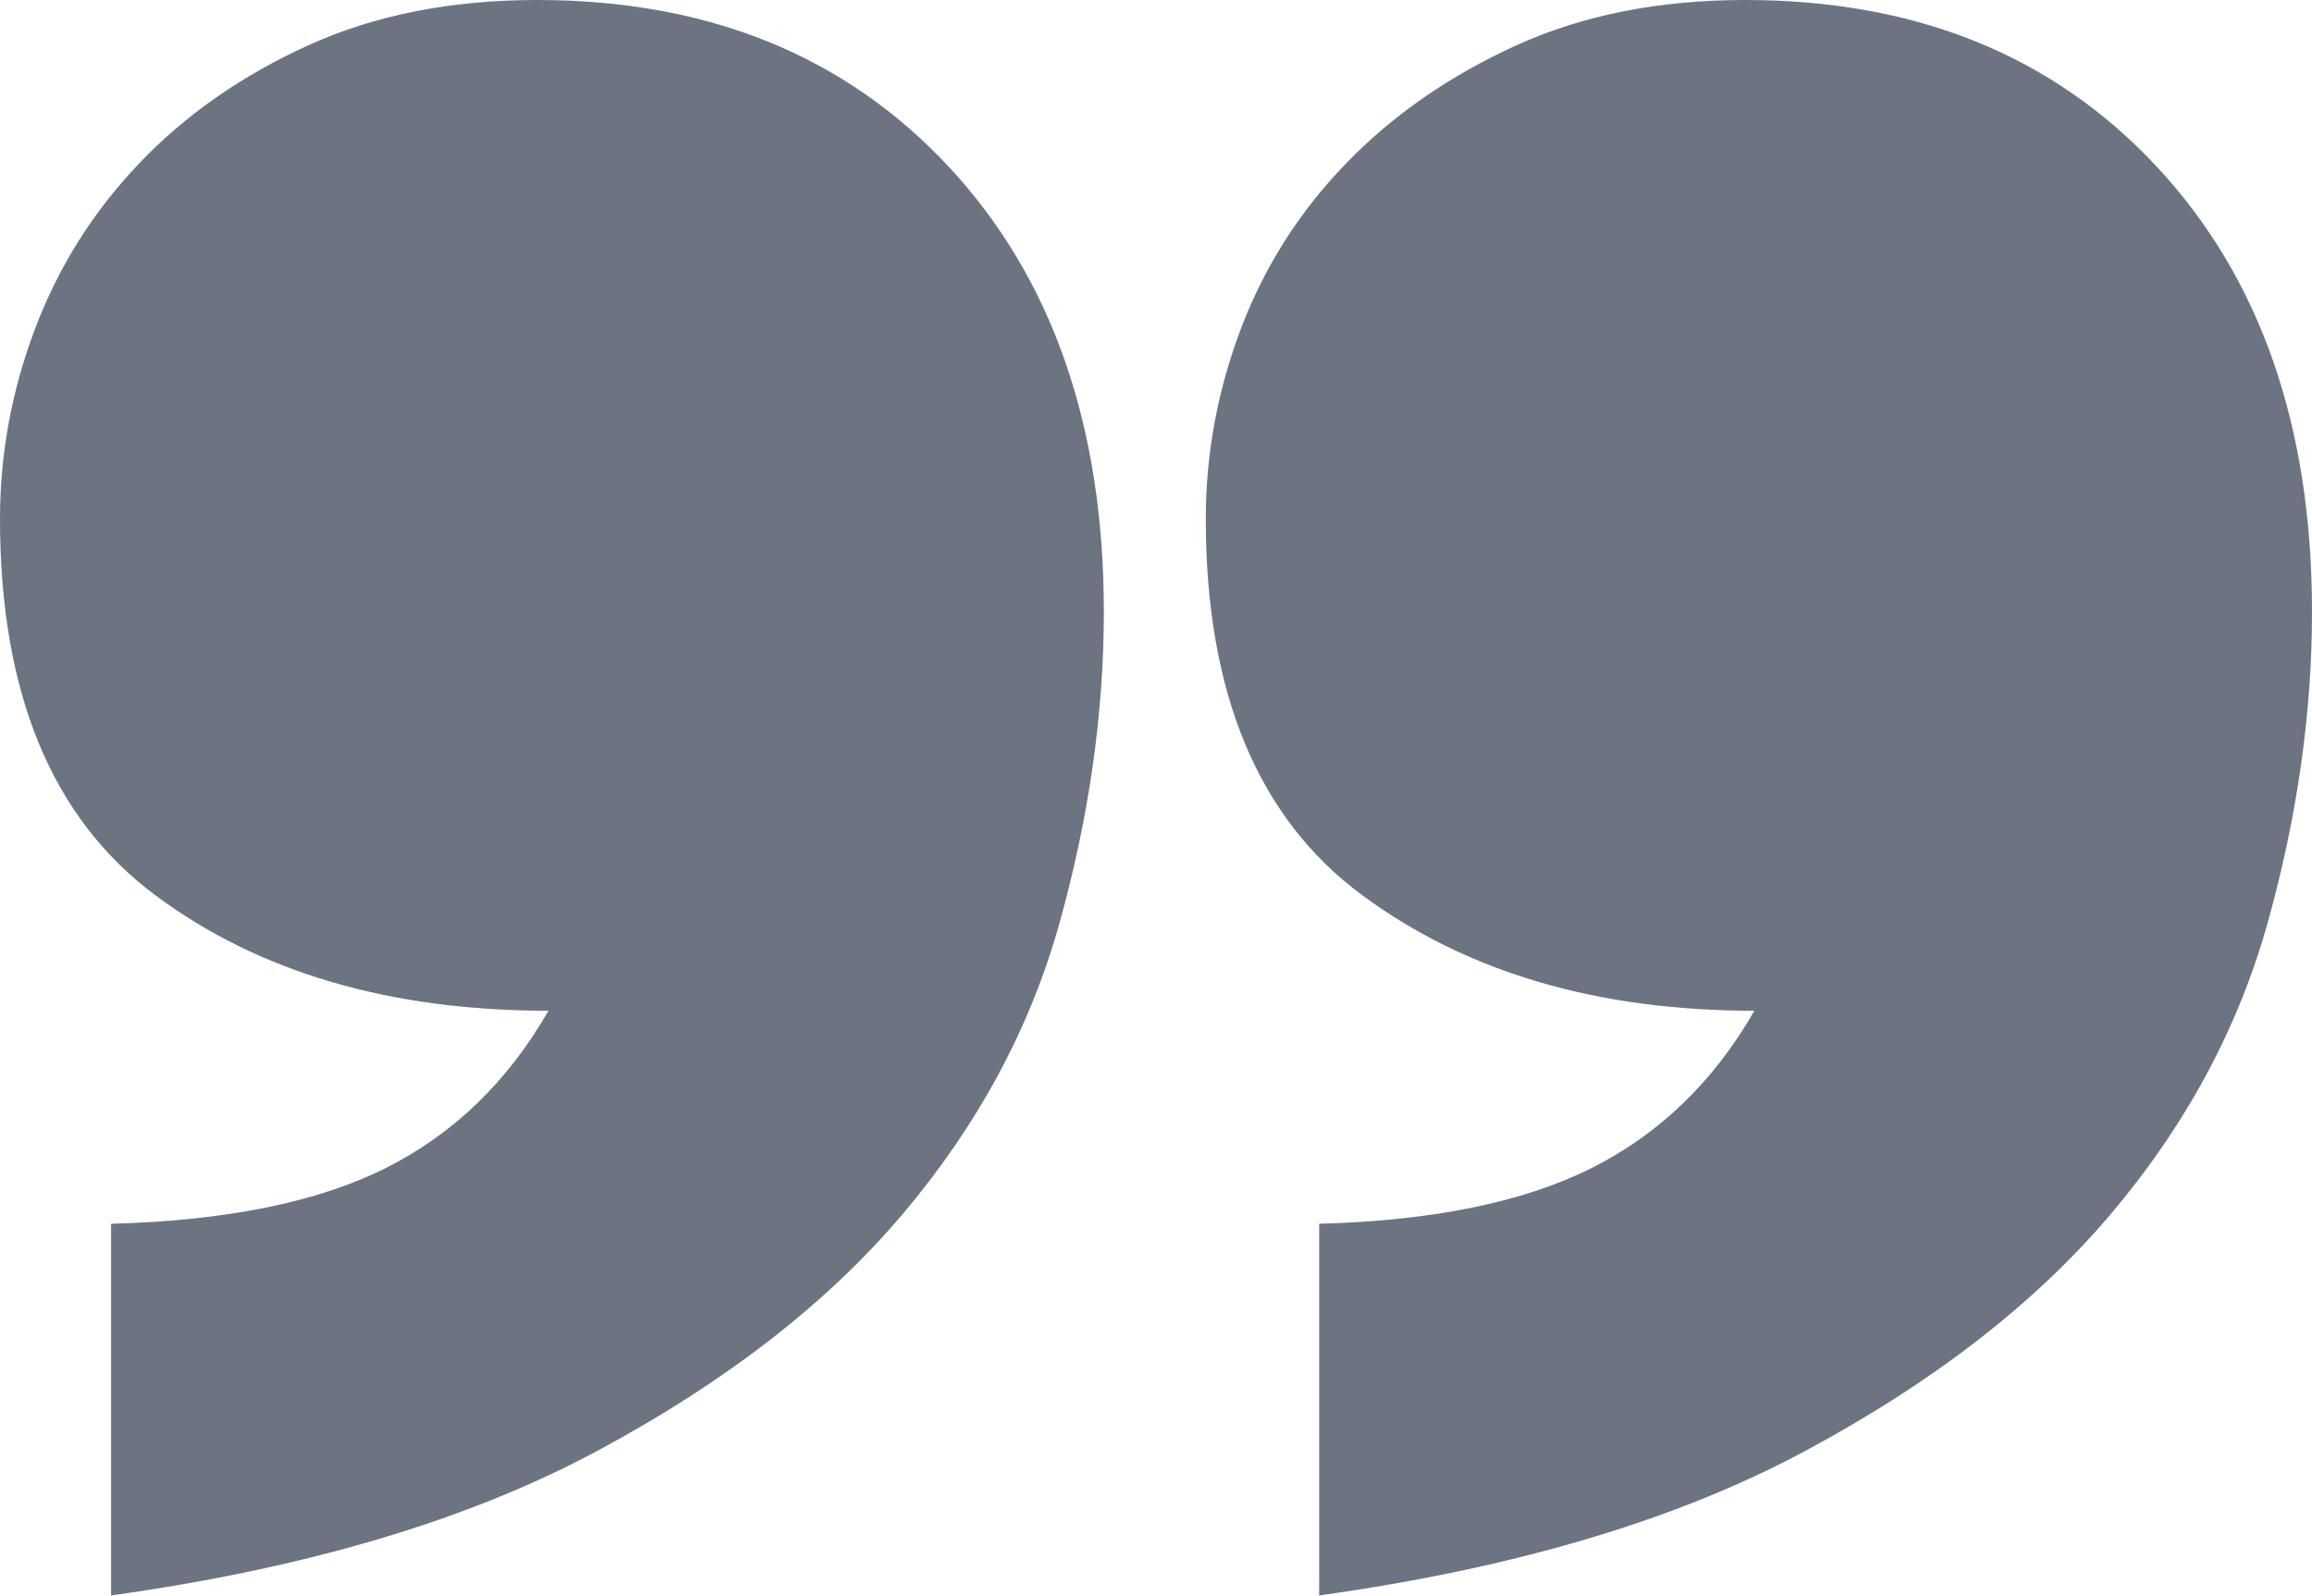
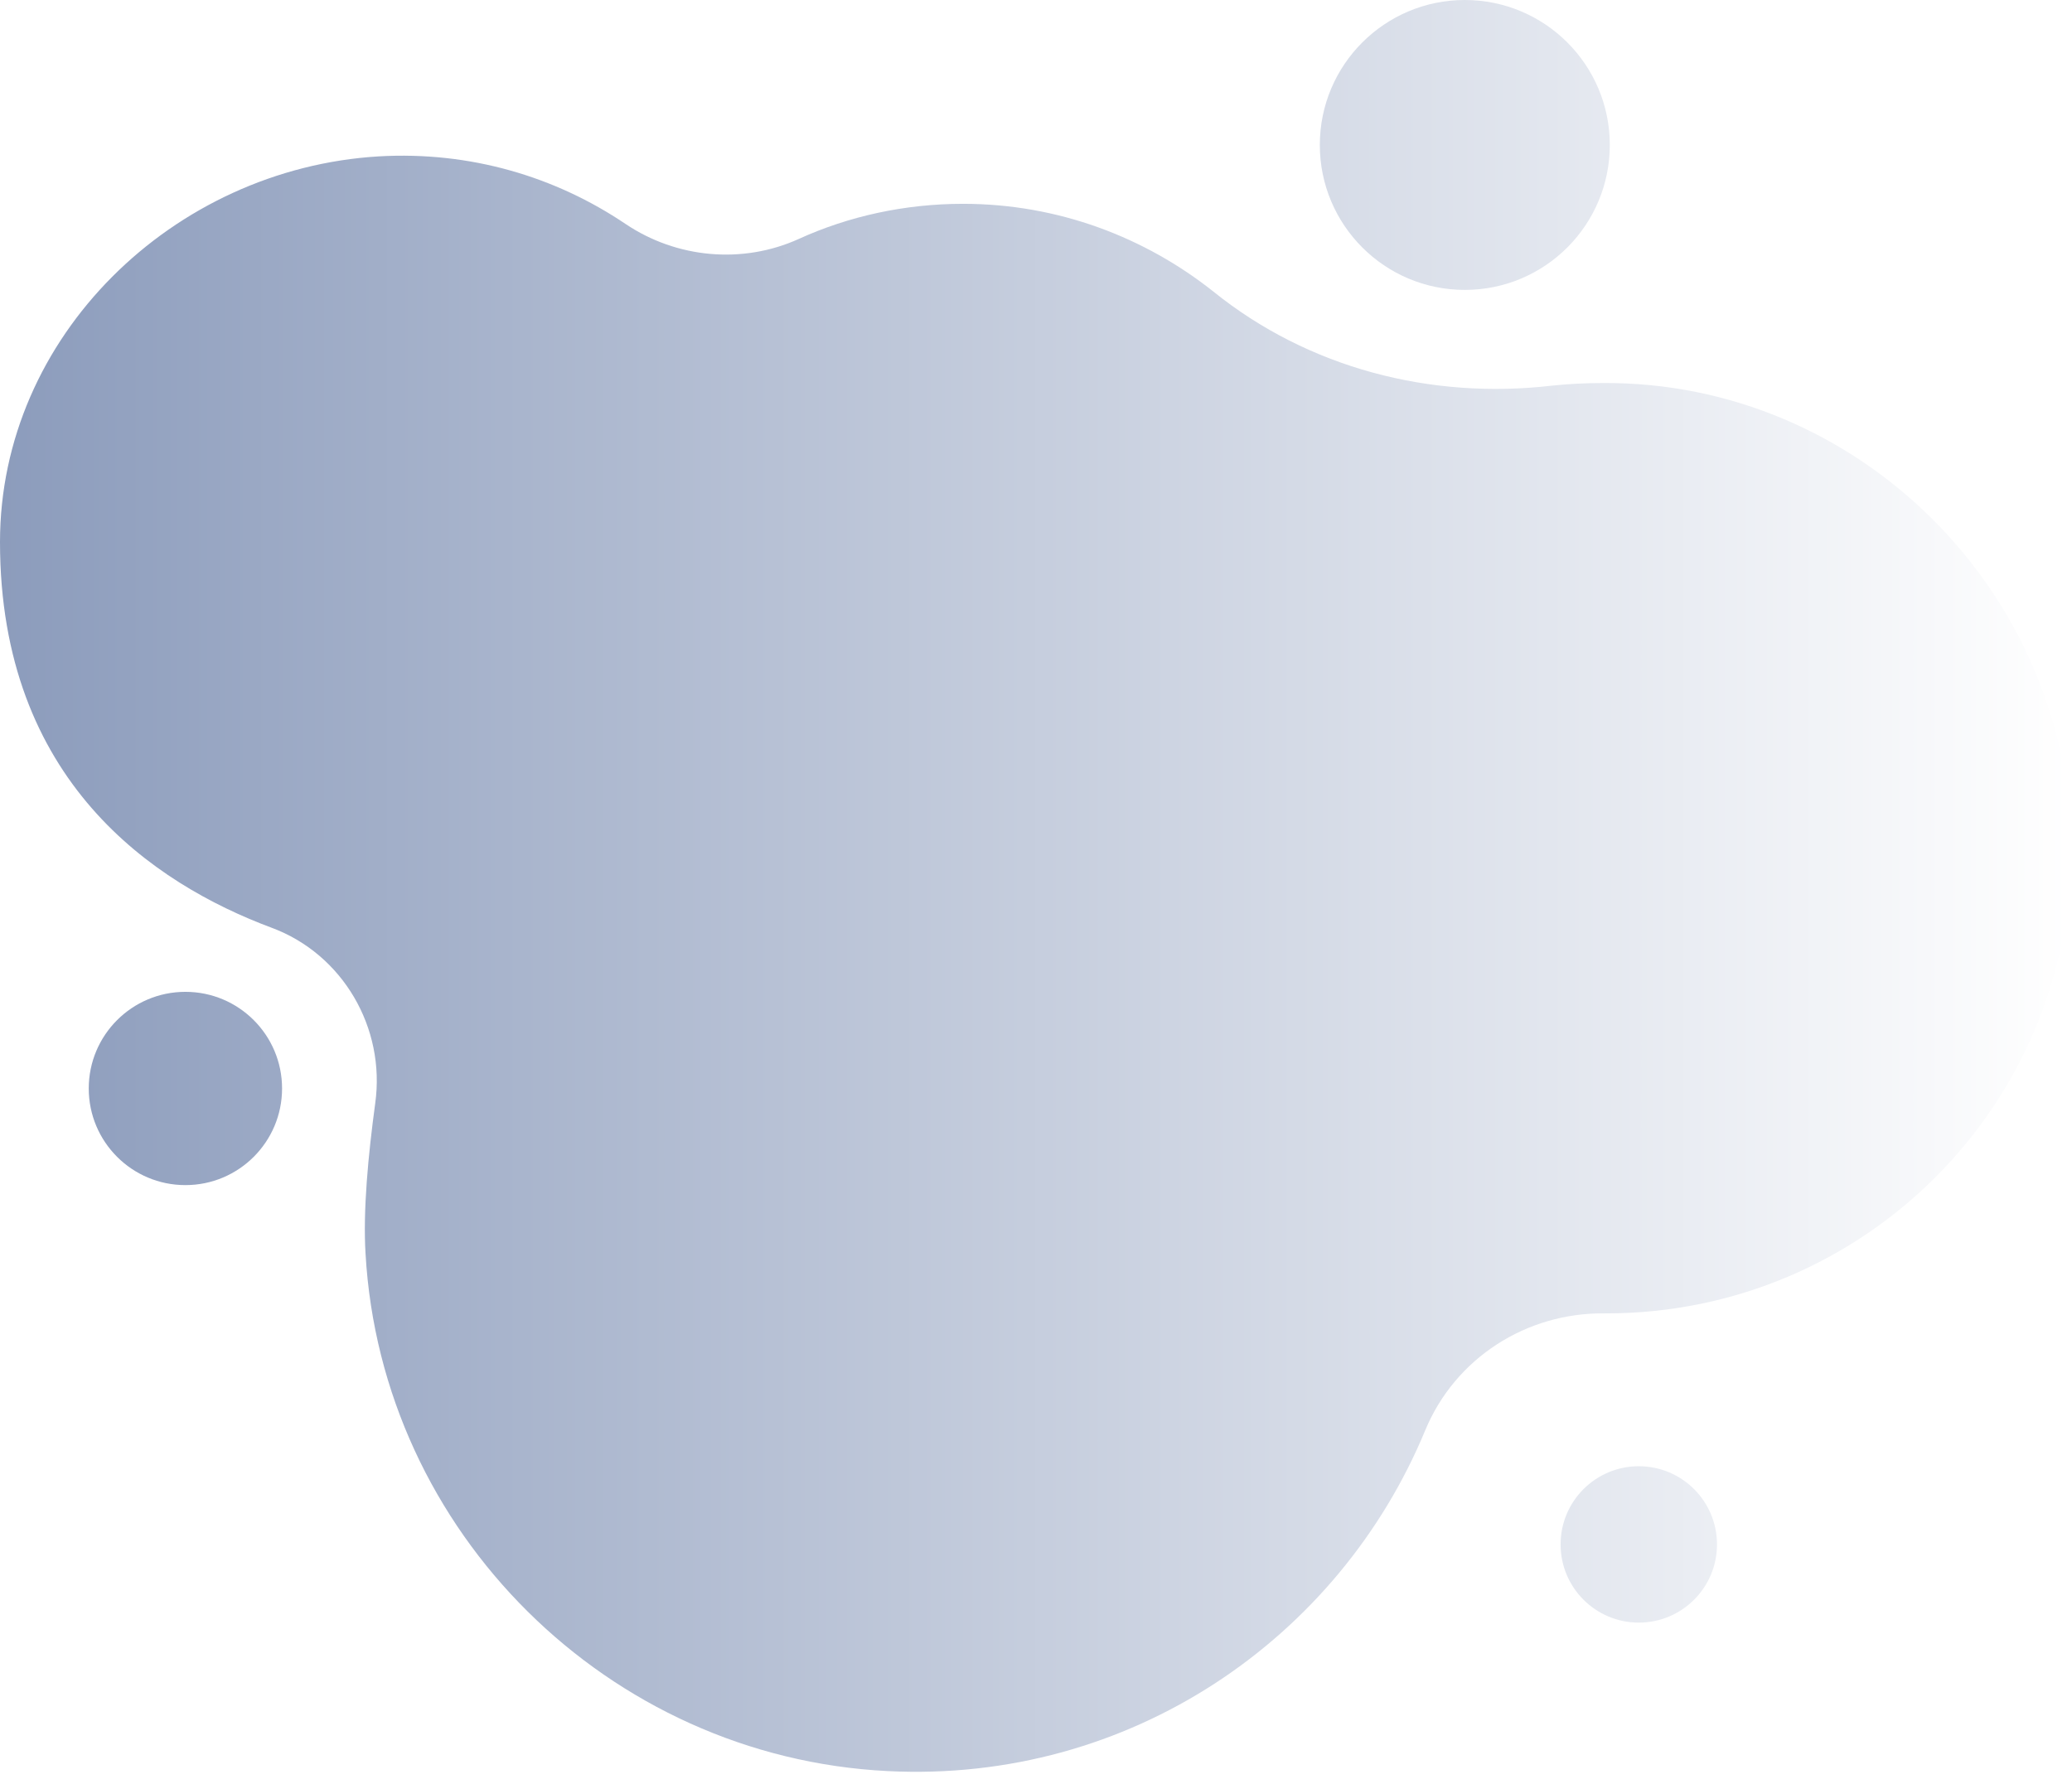
- <svg xmlns="http://www.w3.org/2000/svg" contentScriptType="text/ecmascript" zoomAndPan="magnify" contentStyleType="text/css" id="Layer_1" enable-background="new 0 0 100 69.016" version="1.1" xml:space="preserve" width="100px" fill="#000000" preserveAspectRatio="xMidYMid meet" viewBox="0 0 100 69.016" height="69.016px" x="0px" y="0px">
-   <g id="change1">
-     <path fill="#6c7482" d="M4.803,52.938c4.968-0.131,8.921-0.93,11.864-2.401c2.94-1.474,5.293-3.741,7.055-6.814   c-6.86,0-12.53-1.664-17.006-4.998C2.24,35.392,0,29.968,0,22.449c0-2.81,0.504-5.558,1.519-8.234   C2.532,11.533,4.033,9.15,6.03,7.057c1.995-2.092,4.428-3.787,7.303-5.098C16.209,0.653,19.51,0,23.233,0   c7.382,0,13.315,2.401,17.797,7.206c4.474,4.804,6.714,11.221,6.714,19.264c0,4.379-0.638,8.857-1.91,13.431   c-1.272,4.576-3.55,8.791-6.816,12.647c-3.268,3.854-7.68,7.27-13.234,10.24c-5.557,2.979-12.547,5.052-20.979,6.228V52.938H4.803z    M57.057,52.938c4.9-0.131,8.821-0.93,11.764-2.401c2.943-1.473,5.296-3.741,7.061-6.814c-6.799,0-12.449-1.664-16.962-4.998   c-4.512-3.331-6.767-8.758-6.767-16.274c0-2.808,0.506-5.556,1.521-8.235c1.014-2.679,2.532-5.068,4.557-7.157   c2.024-2.092,4.476-3.787,7.355-5.098C68.46,0.653,71.764,0,75.486,0c7.385,0,13.314,2.401,17.797,7.206   C97.76,12.01,100,18.427,100,26.47c0,4.379-0.639,8.857-1.913,13.431c-1.274,4.576-3.549,8.791-6.815,12.647   c-3.269,3.854-7.683,7.27-13.236,10.24c-5.555,2.979-12.545,5.052-20.979,6.228V52.938L57.057,52.938z" />
+ <svg xmlns="http://www.w3.org/2000/svg" xmlns:xlink="http://www.w3.org/1999/xlink" contentScriptType="text/ecmascript" fill="#000000" width="235.8" zoomAndPan="magnify" contentStyleType="text/css" viewBox="0.0 0.0 235.8 203.0" height="203" preserveAspectRatio="xMidYMid meet" version="1">
+   <g>
+     <linearGradient x1="0" y1="109.708" x2="235.575" gradientUnits="userSpaceOnUse" y2="109.708" xlink:type="simple" xlink:actuate="onLoad" id="a" xlink:show="other">
+       <stop stop-color="#8c9cbc" offset="0" />
+       <stop stop-color="#ffffff" offset="1" />
+     </linearGradient>
+     <path fill="url(#a)" d="M182.4,43.6c-2,0-3.9,0.1-5.8,0.3c-13.8,1.6-27.7-2-38.5-10.7c-7.8-6.2-17.7-10-28.5-10 c-6.6,0-13,1.4-18.7,4c-6.4,2.9-13.9,2.2-19.7-1.7c-8-5.4-17.7-8.3-28.1-7.7C19.7,19.2,0,38.3,0,61.7c0,27.2,17.5,38.9,30.9,43.9 c8.1,3,13,11.4,11.8,20c-0.8,5.9-1.4,12.2-1.1,17.1c1.8,31.7,27.6,57.3,59.4,58.9c27.6,1.4,51.4-15.1,61.2-38.8 c3.4-8.2,11.5-13.4,20.4-13.3c0.1,0,0.1,0,0.2,0c29.3,0,53-23.7,52.9-53C235.5,67.4,211.5,43.4,182.4,43.6z" />
+     <circle fill="url(#a)" r="16.5" cx="166.7" cy="16.5" />
+     <circle fill="url(#a)" r="8.9" cx="186.5" cy="175.8" />
+     <circle fill="url(#a)" r="11" cx="21.1" cy="123.9" />
  </g>
</svg>
